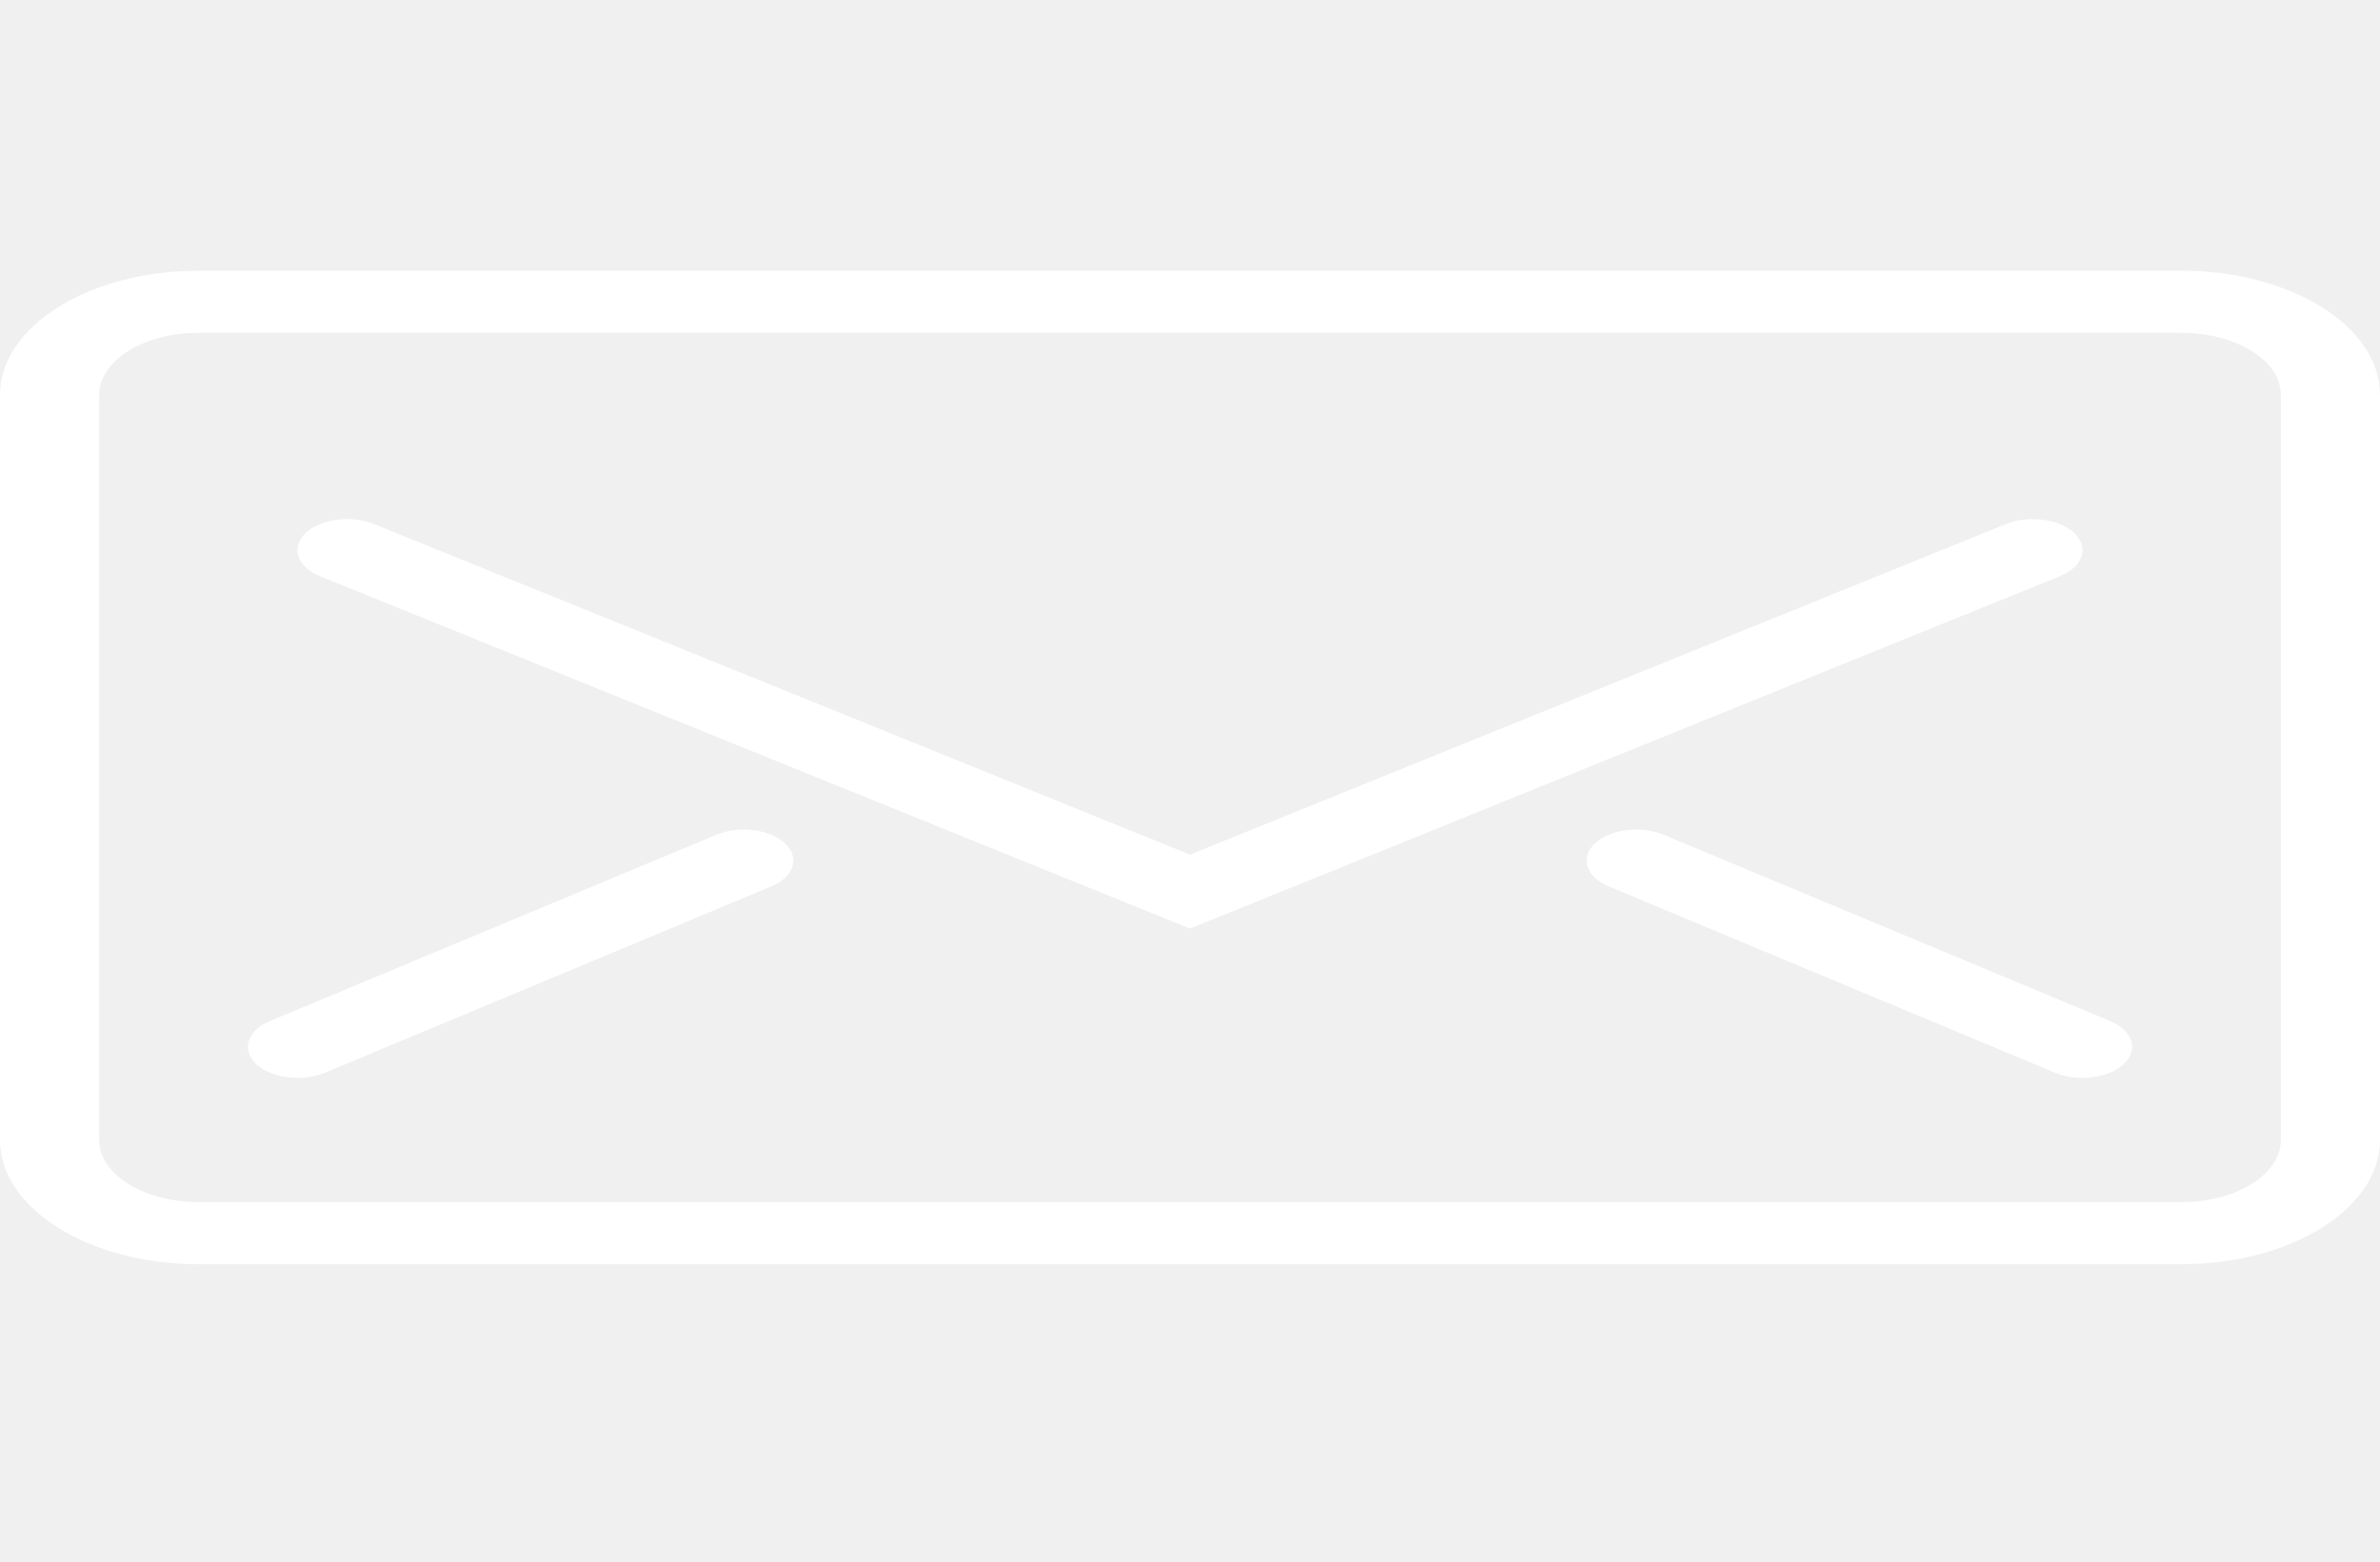
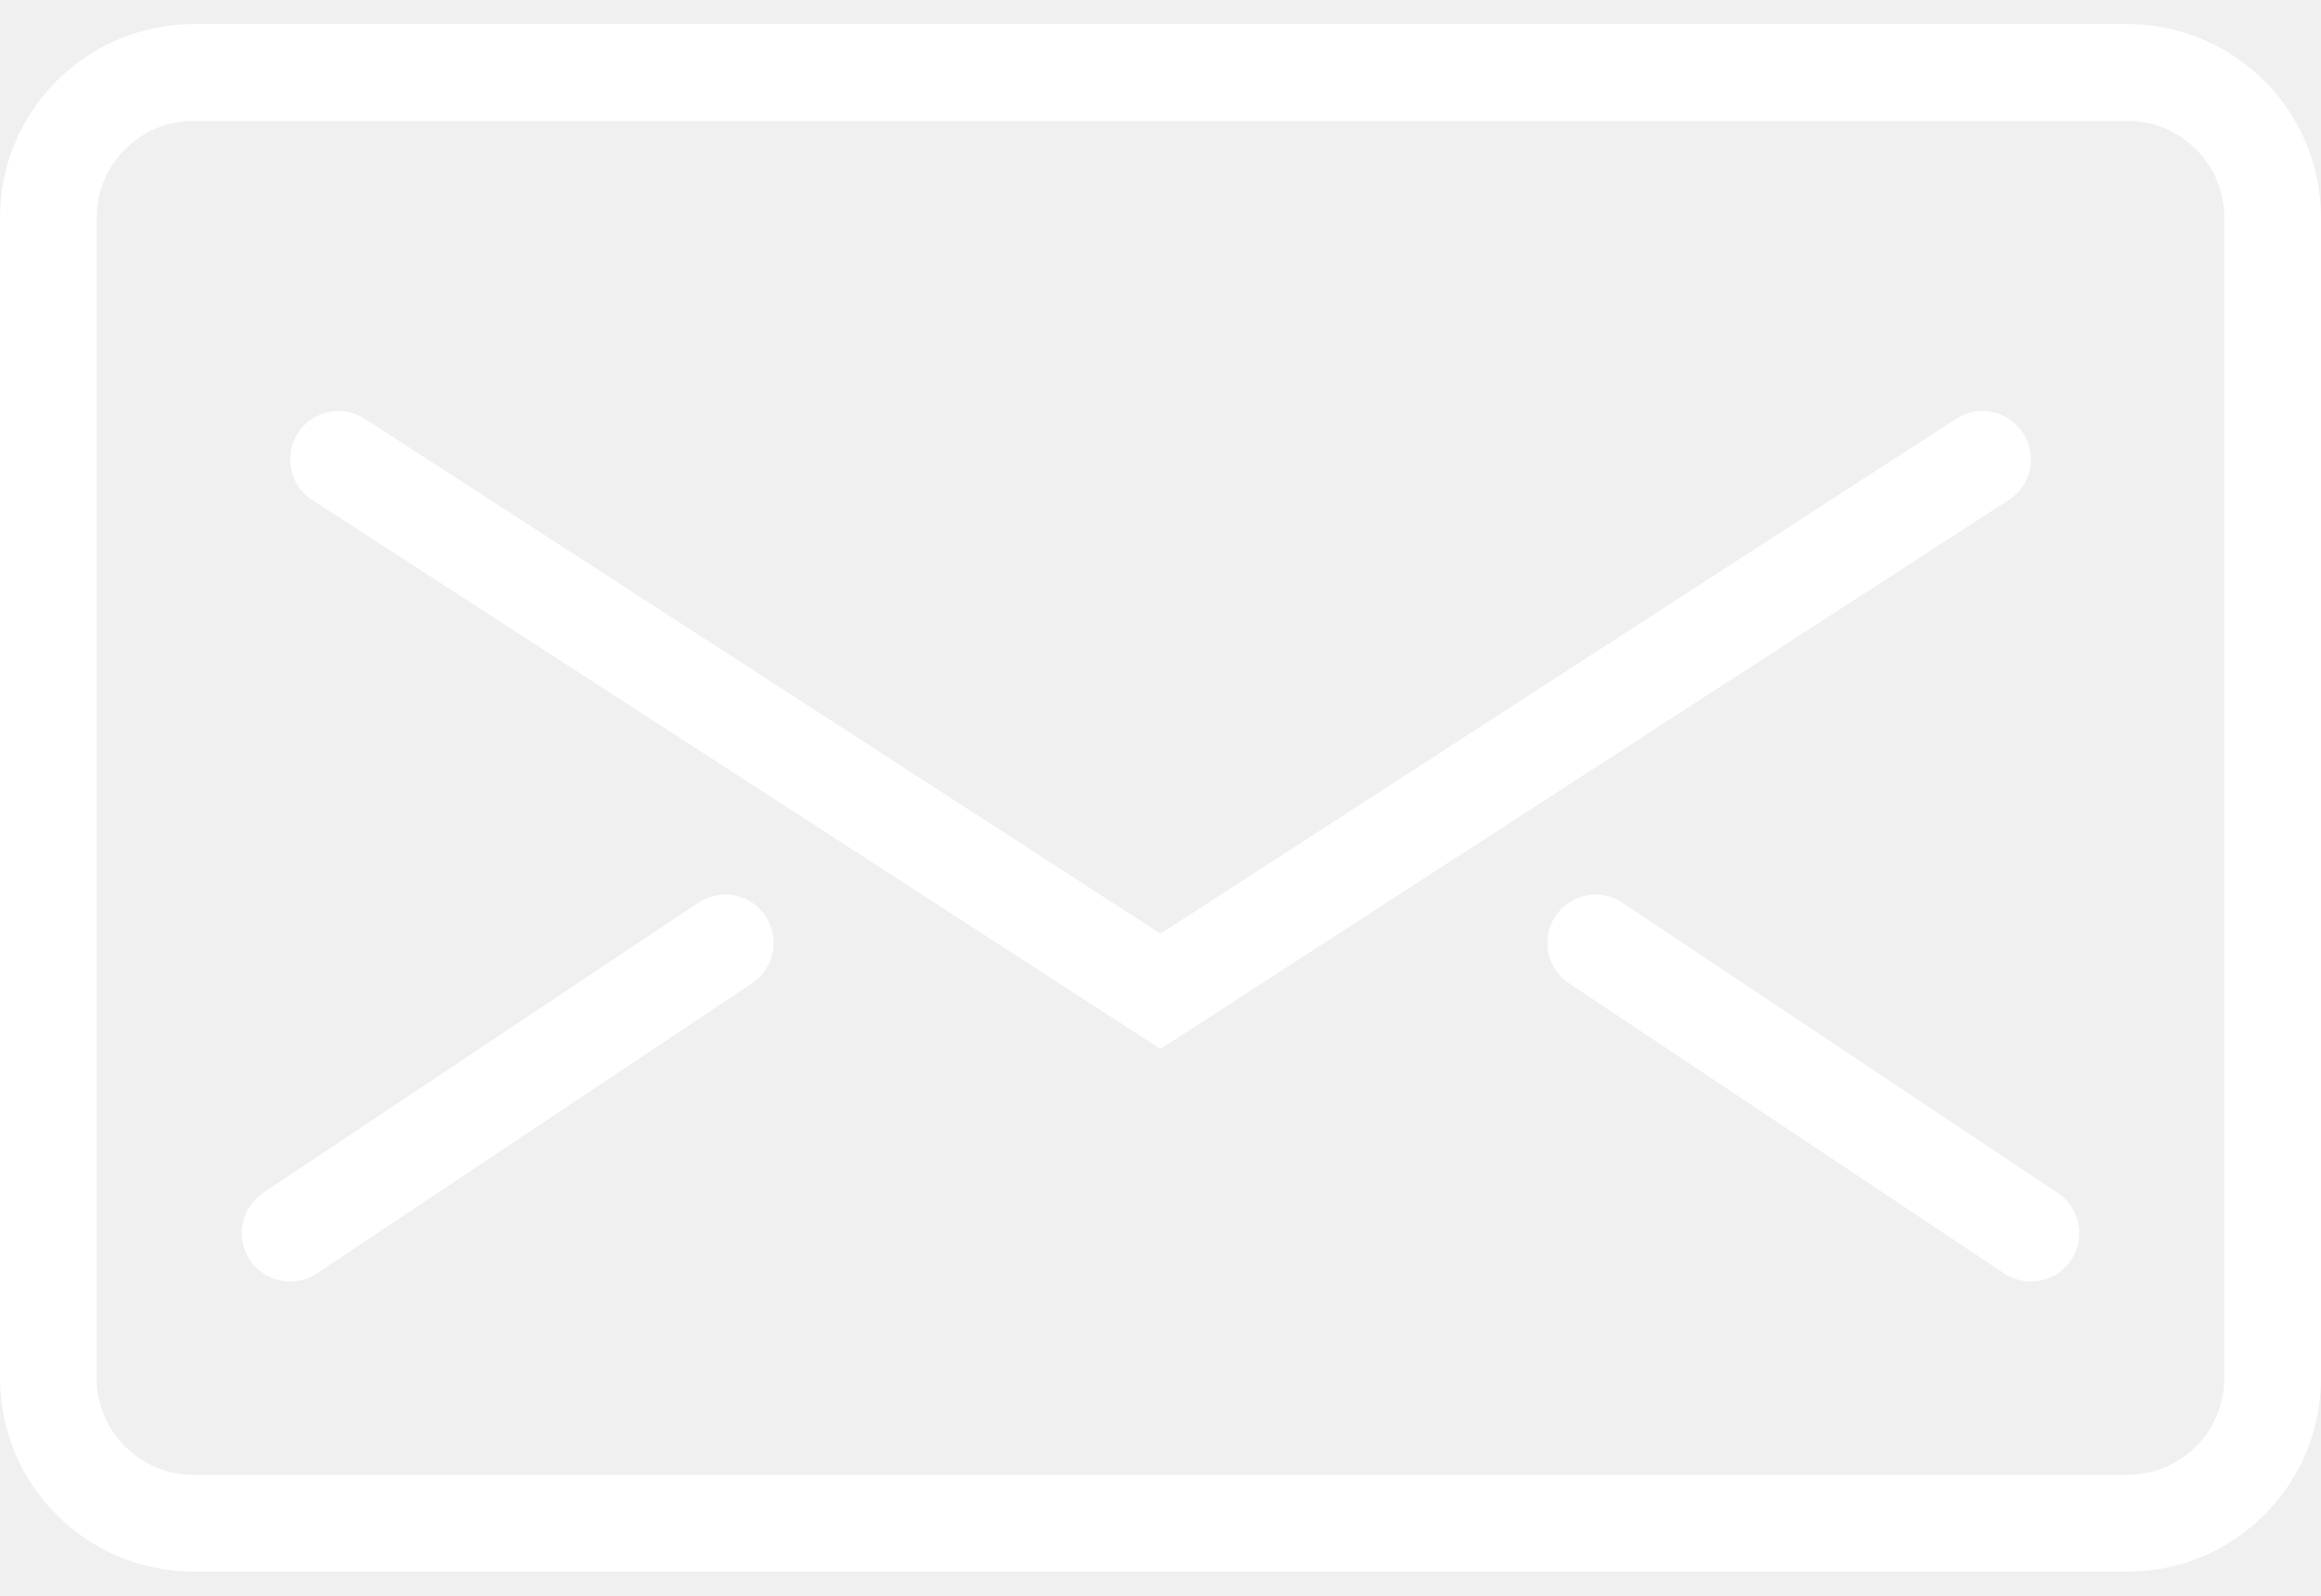
- <svg xmlns="http://www.w3.org/2000/svg" width="32" height="21" viewBox="0 0 32 21" fill="none">
-   <path d="M29.333 17H2.667C1.196 17 0 16.251 0 15.33V5.311C0 4.39 1.196 3.641 2.667 3.641H29.333C30.804 3.641 32 4.39 32 5.311V15.33C32 16.251 30.804 17 29.333 17ZM2.667 4.476C1.931 4.476 1.333 4.85 1.333 5.311V15.33C1.333 15.79 1.931 16.165 2.667 16.165H29.333C30.069 16.165 30.667 15.79 30.667 15.33V5.311C30.667 4.85 30.069 4.476 29.333 4.476H2.667Z" fill="white" />
-   <path d="M16 12.487L4.304 7.749C3.995 7.623 3.906 7.365 4.106 7.171C4.306 6.978 4.719 6.922 5.028 7.047L16 11.493L26.971 7.047C27.28 6.922 27.693 6.978 27.893 7.171C28.093 7.365 28.005 7.623 27.695 7.749L16 12.487Z" fill="white" />
-   <path d="M4.001 14.495C3.785 14.495 3.573 14.43 3.445 14.309C3.241 14.117 3.323 13.858 3.63 13.73L9.63 11.226C9.937 11.098 10.351 11.149 10.555 11.341C10.759 11.533 10.677 11.792 10.37 11.92L4.37 14.425C4.256 14.472 4.127 14.495 4.001 14.495Z" fill="white" />
-   <path d="M27.999 14.495C27.873 14.495 27.744 14.472 27.63 14.425L21.63 11.92C21.323 11.792 21.241 11.533 21.445 11.341C21.649 11.149 22.063 11.098 22.37 11.226L28.37 13.73C28.677 13.858 28.759 14.117 28.555 14.309C28.427 14.43 28.215 14.495 27.999 14.495Z" fill="white" />
+ <svg xmlns="http://www.w3.org/2000/svg" width="32" height="22" viewBox="0 0 32 22" fill="none">
+   <path d="M29.333 21.667H2.667C1.196 21.667 0 20.471 0 19V3C0 1.529 1.196 0.333 2.667 0.333H29.333C30.804 0.333 32 1.529 32 3V19C32 20.471 30.804 21.667 29.333 21.667ZM2.667 1.667C1.931 1.667 1.333 2.265 1.333 3V19C1.333 19.735 1.931 20.333 2.667 20.333H29.333C30.069 20.333 30.667 19.735 30.667 19V3C30.667 2.265 30.069 1.667 29.333 1.667H2.667Z" fill="white" />
+   <path d="M16 14.461L4.305 6.893C3.995 6.693 3.907 6.281 4.107 5.971C4.307 5.662 4.719 5.574 5.029 5.773L16 12.873L26.971 5.773C27.281 5.574 27.693 5.662 27.893 5.971C28.093 6.281 28.005 6.693 27.695 6.893L16 14.461Z" fill="white" />
+   <path d="M4.001 17.667C3.785 17.667 3.573 17.563 3.445 17.37C3.241 17.063 3.323 16.65 3.63 16.445L9.63 12.445C9.937 12.241 10.351 12.323 10.555 12.63C10.759 12.937 10.677 13.35 10.37 13.555L4.37 17.555C4.256 17.63 4.127 17.667 4.001 17.667Z" fill="white" />
+   <path d="M27.999 17.667C27.873 17.667 27.744 17.63 27.63 17.555L21.63 13.555C21.323 13.35 21.241 12.937 21.445 12.63C21.649 12.323 22.063 12.241 22.37 12.445L28.37 16.445C28.677 16.65 28.759 17.063 28.555 17.37C28.427 17.563 28.215 17.667 27.999 17.667Z" fill="white" />
</svg>
